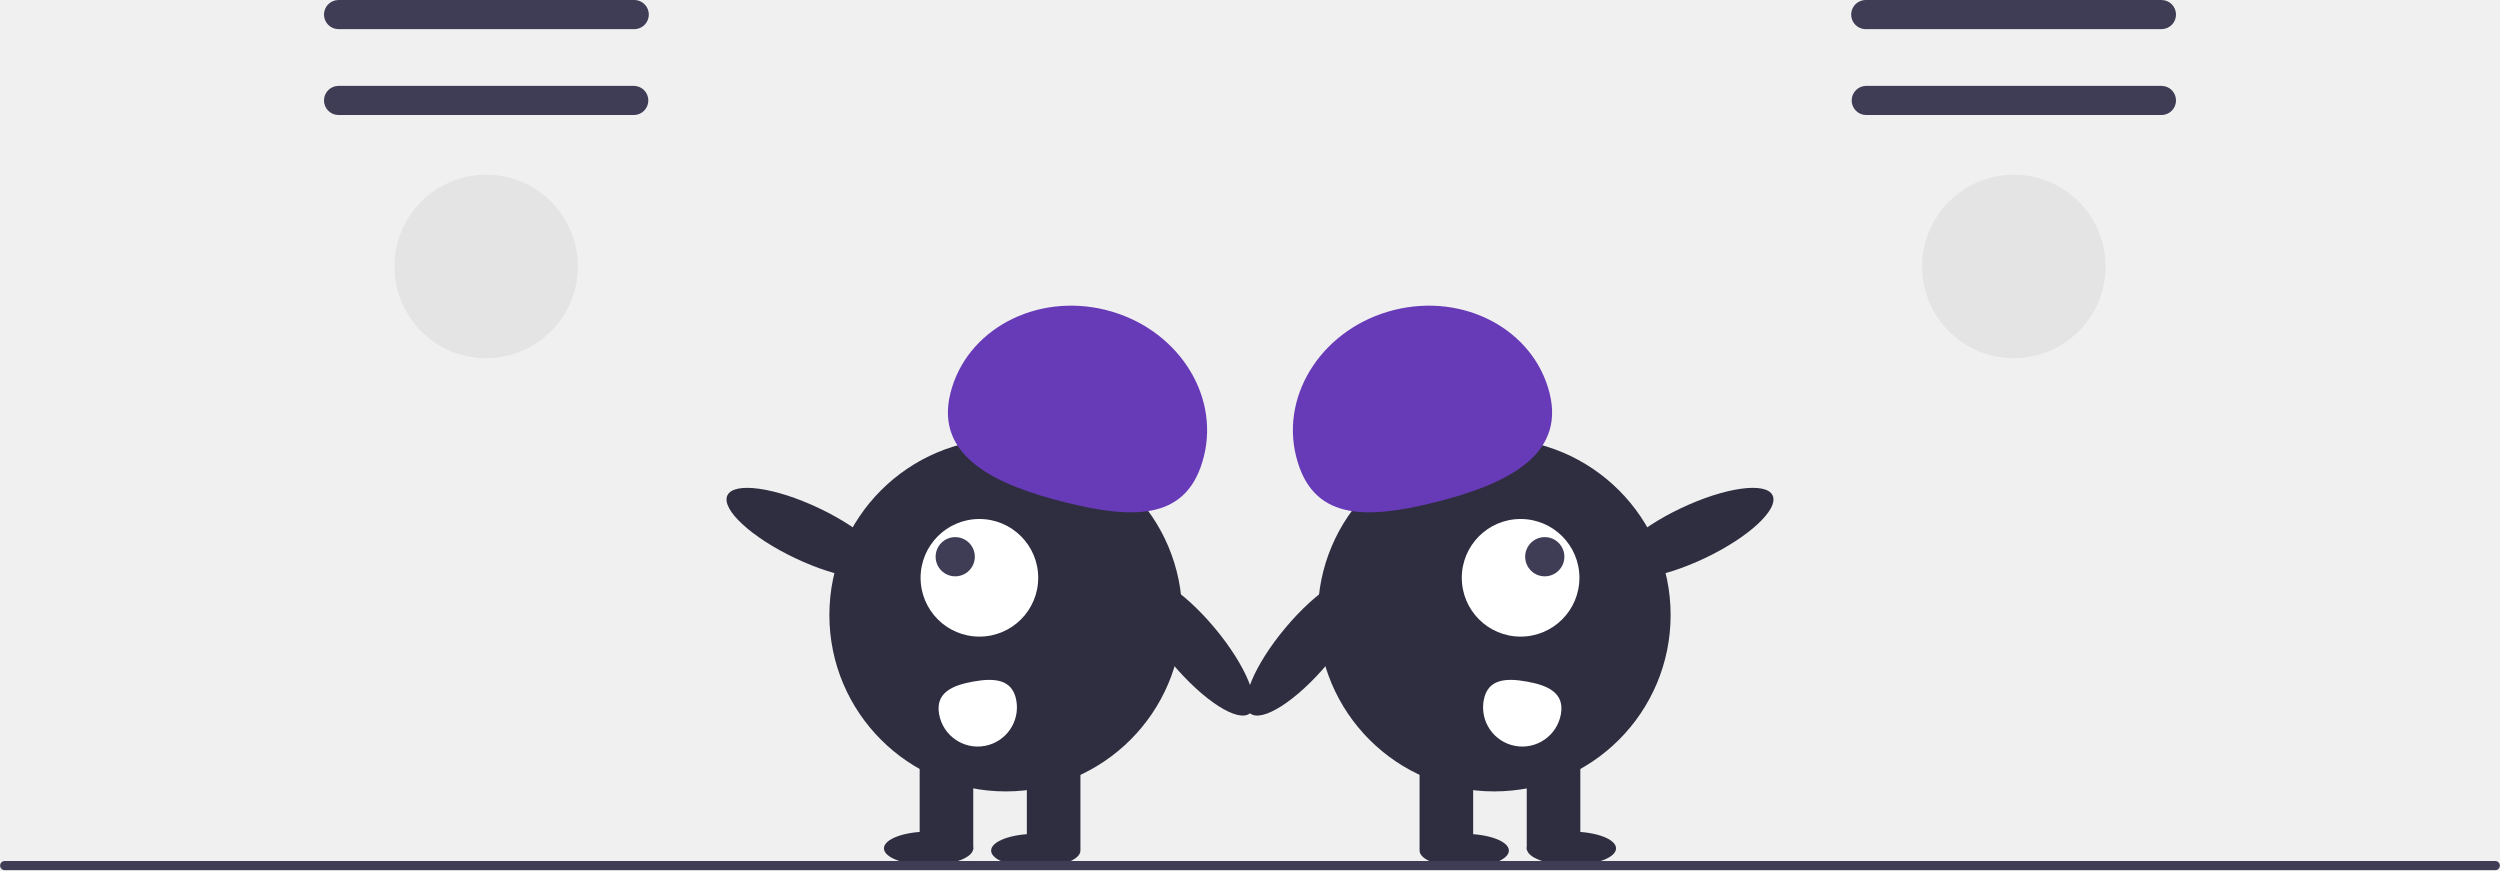
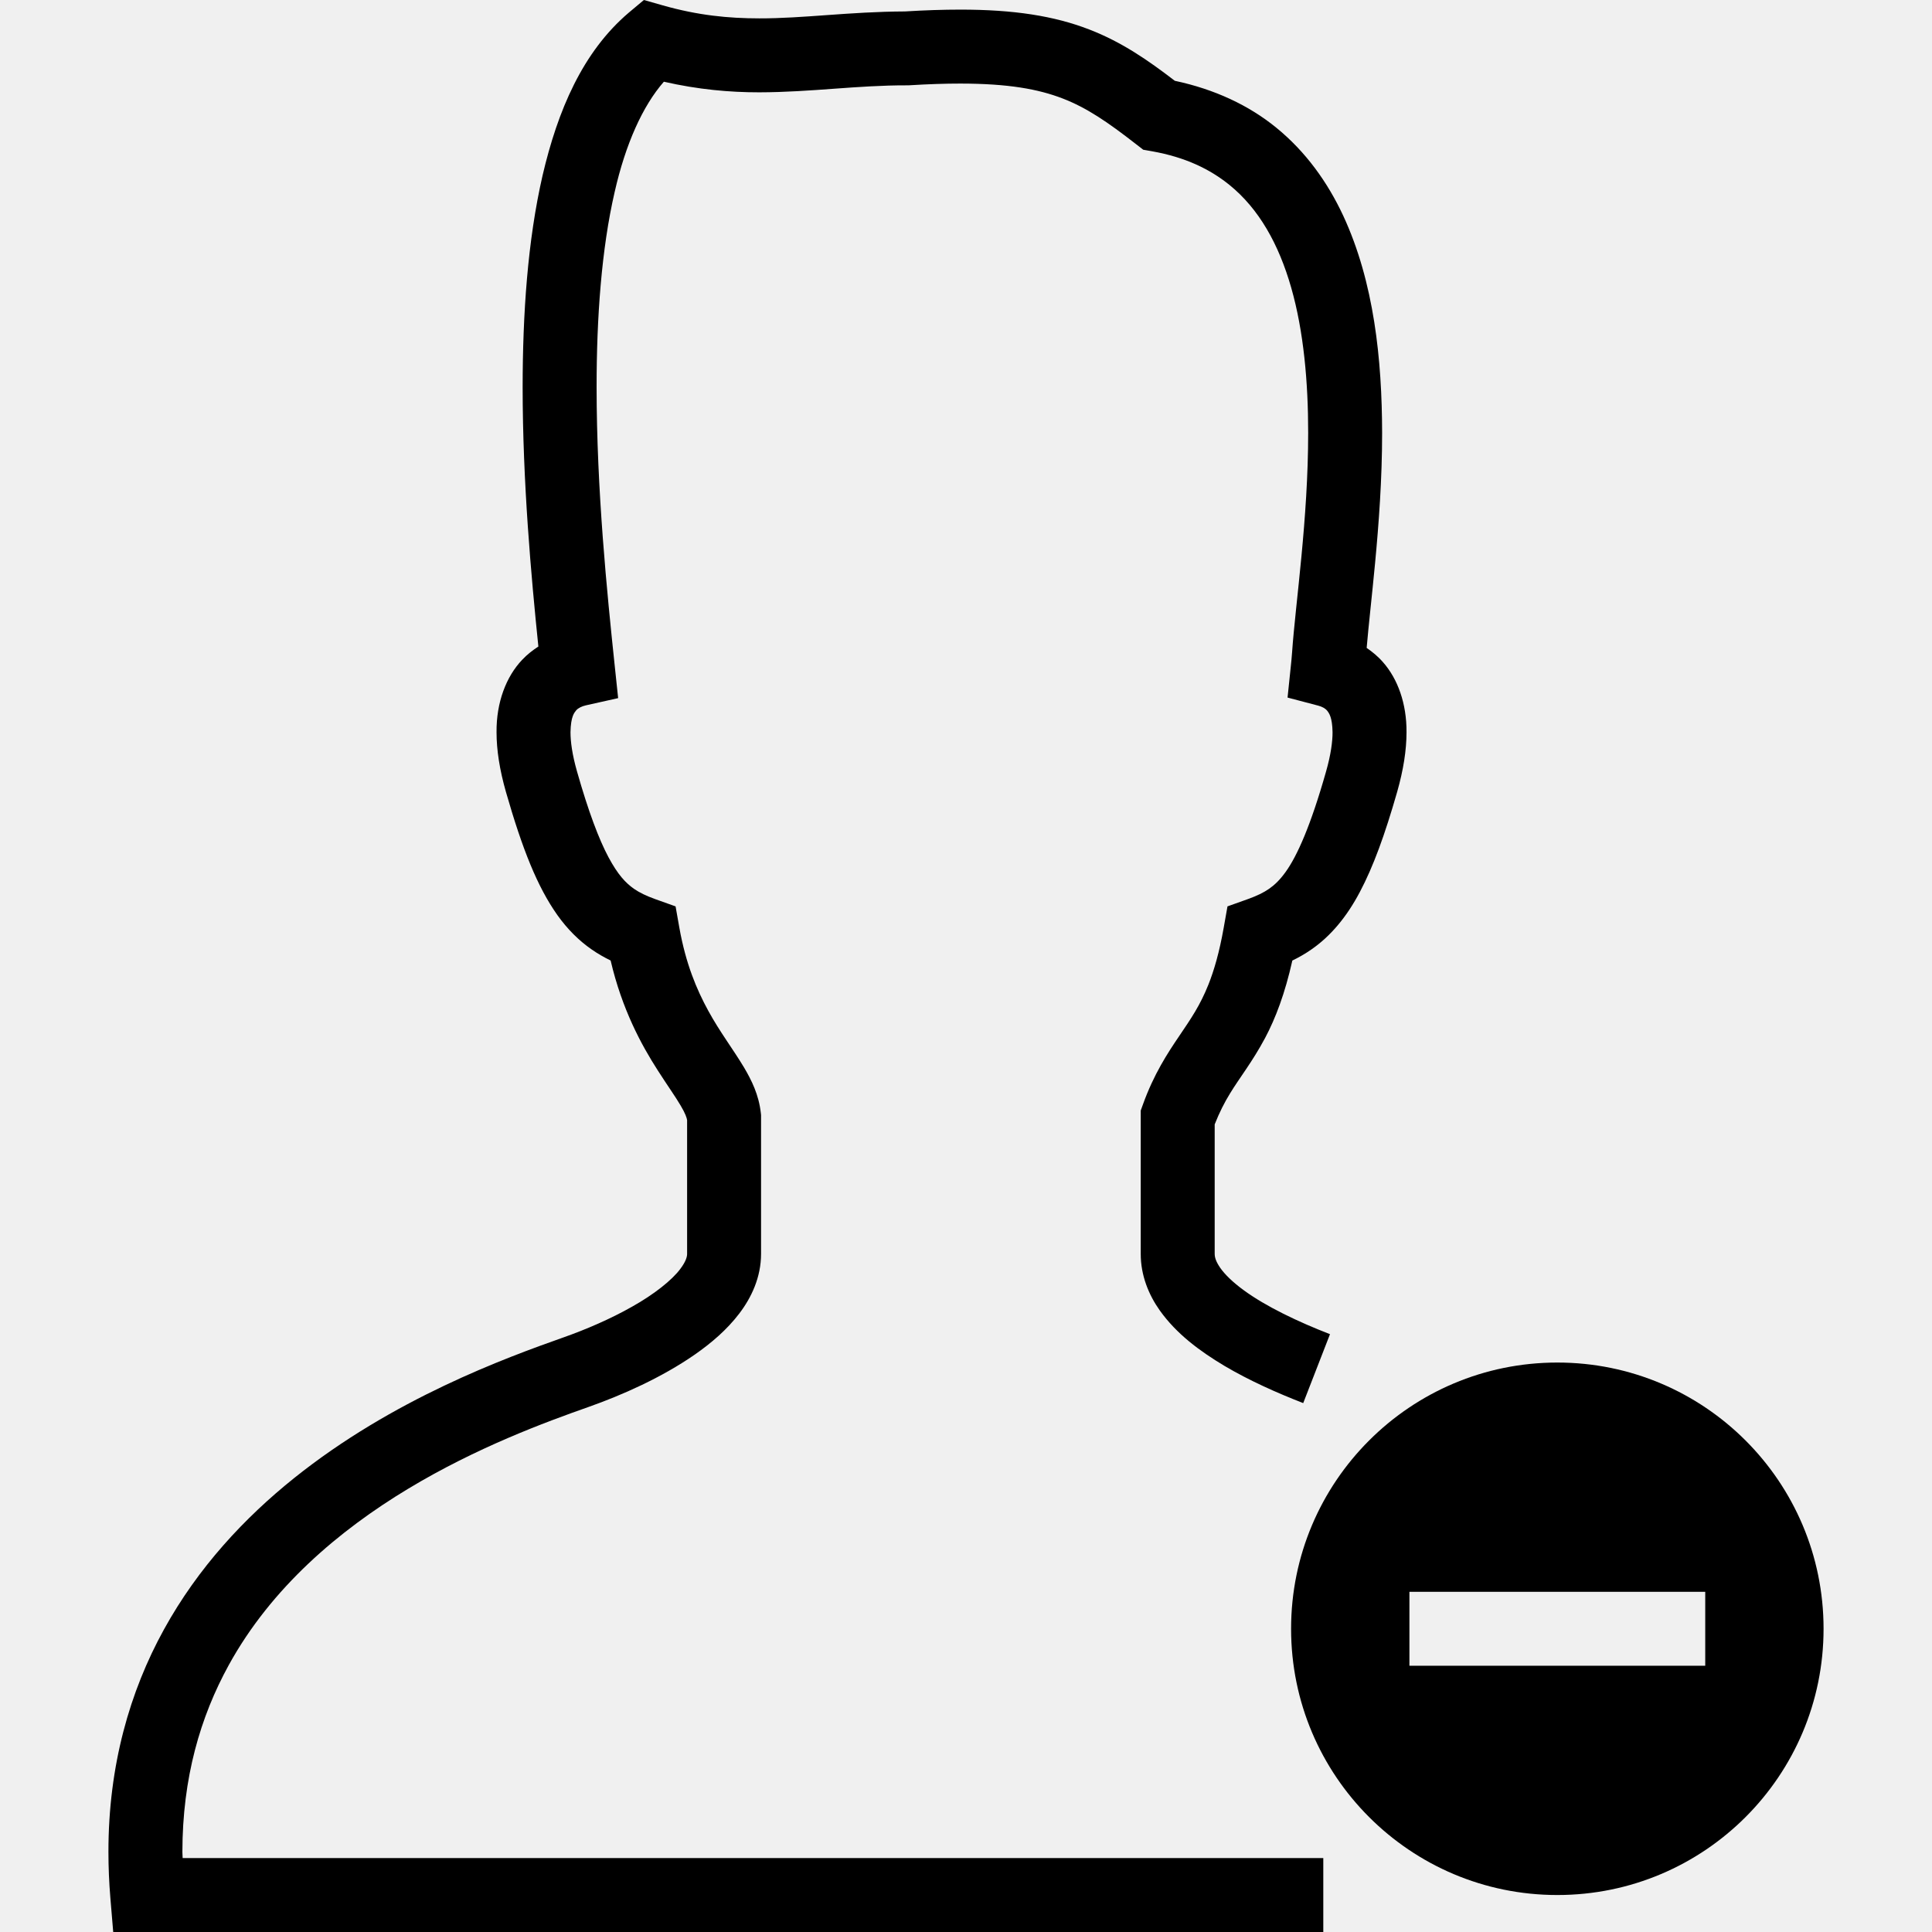
- <svg xmlns="http://www.w3.org/2000/svg" data-name="Layer 1" width="649.675" height="226.13" viewBox="0 0 649.675 226.13">
-   <path id="bcc0edba-f0dd-423b-bdfc-f2fa10ec70b3-2273" data-name="Path 680" d="M363.083,336.935a3.788,3.788,0,0,0,0,7.575H439.918a3.788,3.788,0,1,0,0-7.575Z" transform="translate(-275.1623 -336.9351)" fill="#3f3d56" />
-   <path id="fa56b25f-6ad1-4bb0-b587-f288aecf2229-2274" data-name="Path 681" d="M363.083,359.251a3.788,3.788,0,0,0,0,7.575H439.918a3.788,3.788,0,0,0,0-7.575Z" transform="translate(-275.1623 -336.9351)" fill="#3f3d56" />
-   <path id="b413f49f-a7ee-4528-83fd-849b3d17d98f-2275" data-name="Path 682" d="M401.501,430.025a23.841,23.841,0,1,1,23.841-23.842h0A23.869,23.869,0,0,1,401.501,430.025Z" transform="translate(-275.1623 -336.9351)" fill="#e4e4e4" />
-   <path id="ba255611-006f-40c2-b981-3cbda4cfa311-2276" data-name="Path 680" d="M760.083,336.935a3.788,3.788,0,1,0,0,7.575H836.918a3.788,3.788,0,0,0,0-7.575Z" transform="translate(-275.1623 -336.9351)" fill="#3f3d56" />
-   <path id="f7616677-88a5-4e4e-be2c-5696cf4c3e42-2277" data-name="Path 681" d="M760.083,359.251a3.788,3.788,0,0,0,0,7.575H836.918a3.788,3.788,0,0,0,0-7.575Z" transform="translate(-275.1623 -336.9351)" fill="#3f3d56" />
-   <path id="b0ec98cc-856e-42d0-b3d1-ea9b3df6bb16-2278" data-name="Path 682" d="M798.501,430.025a23.841,23.841,0,1,1,23.841-23.842h0A23.869,23.869,0,0,1,798.501,430.025Z" transform="translate(-275.1623 -336.9351)" fill="#e4e4e4" />
-   <ellipse cx="484.902" cy="475.492" rx="7.195" ry="22.919" transform="translate(-427.6749 372.9171) rotate(-64.62574)" fill="#2f2e41" />
-   <ellipse cx="585.287" cy="504.72" rx="7.195" ry="22.919" transform="translate(-462.6476 156.5308) rotate(-39.93837)" fill="#2f2e41" />
-   <circle cx="261.37" cy="159.826" r="45.839" fill="#2f2e41" />
-   <rect x="266.846" y="195.801" width="13.926" height="24.95" fill="#2f2e41" />
-   <rect x="238.994" y="195.801" width="13.926" height="24.95" fill="#2f2e41" />
-   <ellipse cx="269.167" cy="221.041" rx="11.605" ry="4.352" fill="#2f2e41" />
-   <ellipse cx="241.315" cy="220.461" rx="11.605" ry="4.352" fill="#2f2e41" />
-   <path d="M522.139,439.141c4.093-16.484,22.16-26.184,40.355-21.666s29.625,21.543,25.532,38.026-17.672,16.537-35.867,12.019S518.046,455.624,522.139,439.141Z" transform="translate(-275.1623 -336.9351)" fill="#673ab7" />
-   <circle cx="254.517" cy="150.154" r="15.283" fill="#fff" />
-   <circle cx="248.235" cy="144.676" r="5.094" fill="#3f3d56" />
-   <path d="M539.266,518.929a10.188,10.188,0,0,1-20.047,3.649h0l-.004-.02c-1.002-5.537,3.279-7.496,8.816-8.499S538.264,513.392,539.266,518.929Z" transform="translate(-275.1623 -336.9351)" fill="#fff" />
-   <ellipse cx="715.098" cy="475.492" rx="22.919" ry="7.195" transform="translate(-409.9374 15.37692) rotate(-25.37426)" fill="#2f2e41" />
-   <ellipse cx="614.713" cy="504.72" rx="22.919" ry="7.195" transform="translate(-442.0593 315.0959) rotate(-50.06163)" fill="#2f2e41" />
-   <circle cx="388.306" cy="159.826" r="45.839" fill="#2f2e41" />
-   <rect x="368.904" y="195.801" width="13.926" height="24.95" fill="#2f2e41" />
-   <rect x="396.755" y="195.801" width="13.926" height="24.95" fill="#2f2e41" />
-   <ellipse cx="380.509" cy="221.041" rx="11.605" ry="4.352" fill="#2f2e41" />
-   <ellipse cx="408.36" cy="220.461" rx="11.605" ry="4.352" fill="#2f2e41" />
-   <path d="M677.861,439.141c-4.093-16.484-22.16-26.184-40.355-21.666s-29.625,21.543-25.532,38.026,17.672,16.537,35.867,12.019S681.954,455.624,677.861,439.141Z" transform="translate(-275.1623 -336.9351)" fill="#673ab7" />
-   <circle cx="395.159" cy="150.154" r="15.283" fill="#fff" />
-   <circle cx="401.44" cy="144.676" r="5.094" fill="#3f3d56" />
-   <path d="M660.734,518.929a10.188,10.188,0,0,0,20.047,3.649h0l.004-.02c1.002-5.537-3.279-7.496-8.816-8.499S661.736,513.392,660.734,518.929Z" transform="translate(-275.1623 -336.9351)" fill="#fff" />
-   <path d="M923.647,563.065H276.353a1.191,1.191,0,0,1,0-2.381H923.647a1.191,1.191,0,0,1,0,2.381Z" transform="translate(-275.1623 -336.9351)" fill="#3f3d56" />
+ <svg xmlns="http://www.w3.org/2000/svg" height="800px" width="800px" version="1.1" id="_x32_" viewBox="0 0 512 512" xml:space="preserve">
+   <style type="text/css">
+ 	.st0{fill:#000000;}
+ </style>
+   <g>
+     <path class="st0" d="M48.334,490.794c0.016-19.684,4.755-35.814,12.292-49.534c11.289-20.533,29.242-35.692,47.474-46.686   c18.217-10.994,36.453-17.692,47.818-21.697c8.954-3.168,19.354-7.755,28.212-13.902c4.429-3.093,8.506-6.577,11.783-10.871   c3.235-4.241,5.772-9.623,5.776-15.825c0-9.149,0-20.579,0-36.258v-0.505l-0.054-0.506c-0.532-4.9-2.481-8.766-4.444-12.096   c-3.012-5.023-6.4-9.394-9.497-15.059c-3.085-5.643-5.96-12.456-7.667-22.049l-0.992-5.604l-5.359-1.914   c-2.45-0.88-4.203-1.73-5.681-2.756c-2.174-1.546-4.188-3.613-6.744-8.368c-2.519-4.723-5.286-11.996-8.322-22.669   c-1.305-4.555-1.741-8-1.741-10.442c0.076-4.196,1.007-5.183,1.516-5.819c0.544-0.612,1.512-1.079,2.588-1.317l8.521-1.906   l-0.915-8.682c-2.009-19.048-4.792-46.532-4.792-73.734c-0.008-18.382,1.298-36.626,4.778-51.685   c2.886-12.717,7.415-22.822,13.049-29.253c9.053,2.066,17.436,2.817,25.269,2.81c13.815-0.03,25.88-1.884,39.167-1.853h0.314   l0.333-0.015c4.98-0.306,9.436-0.452,13.436-0.452c12.754,0.007,20.705,1.462,27.159,3.95c6.446,2.488,11.966,6.278,19.43,12.089   l1.922,1.492l2.392,0.421c8.754,1.569,15.24,4.686,20.472,8.919c7.798,6.323,13.05,15.656,16.361,27.232   c3.3,11.53,4.502,25.05,4.49,38.486c0.004,11.316-0.823,22.569-1.776,32.621c-0.952,10.076-2.028,18.872-2.503,25.732v-0.024   c-0.084,1.218-0.191,2.266-0.314,3.446l-0.869,8.352l8.119,2.136c1.037,0.275,1.857,0.72,2.373,1.332   c0.49,0.636,1.374,1.738,1.432,5.735c0.004,2.442-0.432,5.887-1.73,10.427c-4.038,14.248-7.655,22.378-10.729,26.612   c-1.543,2.136-2.867,3.384-4.345,4.425c-1.478,1.026-3.23,1.876-5.68,2.756l-5.359,1.914l-0.992,5.604   c-1.167,6.606-2.572,11.369-4.054,15.105c-2.235,5.589-4.636,9.049-7.728,13.62c-3.062,4.509-6.753,10.121-9.635,18.168   l-0.582,1.608v1.714c0,15.679,0,27.109,0,36.258c-0.012,5.719,2.128,10.895,5.049,15.006c4.432,6.209,10.523,10.733,17.141,14.691   c6.634,3.92,13.904,7.15,20.87,9.861l7.097-18.266h-0.004c-8.406-3.246-17.007-7.358-22.818-11.622   c-2.909-2.105-5.072-4.234-6.263-5.949c-1.213-1.761-1.462-2.832-1.473-3.721c0-8.743,0-19.675,0-34.305   c1.263-3.193,2.583-5.796,4.076-8.215c2.526-4.15,5.891-8.344,9.267-14.653c2.802-5.26,5.302-11.882,7.235-20.548   c1.7-0.827,3.395-1.784,5.049-2.94c5.068-3.499,9.356-8.598,12.862-15.266c3.545-6.699,6.603-15.098,9.864-26.474   c1.677-5.91,2.48-11.094,2.484-15.809c0.057-7.579-2.316-14.148-6.232-18.582c-1.366-1.569-2.844-2.756-4.33-3.782   c0.494-5.834,1.386-13.574,2.232-22.5c0.98-10.358,1.864-22.202,1.864-34.467c-0.038-19.408-2.105-39.902-10.316-57.587   c-4.119-8.82-9.888-16.934-17.77-23.342c-7.262-5.918-16.33-10.16-26.849-12.395c-7.14-5.474-14.052-10.267-22.669-13.597   c-9.302-3.605-20.039-5.274-34.221-5.266c-4.479,0-9.321,0.16-14.623,0.482C225.024,3.1,212.901,4.9,201.2,4.869   c-8.169-0.008-16.223-0.789-25.56-3.446L170.637,0l-3.985,3.338c-12.26,10.412-18.841,25.93-22.868,43.171   c-3.977,17.318-5.267,36.786-5.278,56.087c0.004,25.188,2.254,50.069,4.168,68.742c-1.458,0.949-2.91,2.044-4.283,3.506   c-4.226,4.426-6.876,11.27-6.802,19.209c0.004,4.716,0.807,9.915,2.491,15.825c4.356,15.151,8.296,25.08,13.62,32.614   c2.66,3.744,5.746,6.806,9.099,9.126c1.646,1.148,3.33,2.098,5.022,2.924c3.036,12.969,8.146,22.37,12.529,29.176   c2.465,3.851,4.644,6.913,5.99,9.202c1.29,2.144,1.673,3.369,1.75,3.928c0,15.228,0,26.451,0,35.431   c0.004,0.713-0.276,1.968-1.791,3.982c-2.198,2.978-6.99,6.775-12.736,9.991c-5.734,3.269-12.36,6.102-18.16,8.146   c-15.614,5.528-45.238,16.315-71.467,37.315c-13.114,10.511-25.424,23.664-34.478,40.094   c-9.057,16.414-14.742,36.104-14.723,58.988c0,3.973,0.168,8.054,0.517,12.226l0.75,8.98h320.684v-19.599H48.404   C48.396,491.874,48.334,491.314,48.334,490.794z" />
+     <path class="st0" d="M412.708,361.088c-38.968,0-70.556,31.588-70.556,70.556c0,38.968,31.588,70.556,70.556,70.556   c38.968,0,70.556-31.588,70.556-70.556C483.264,392.676,451.676,361.088,412.708,361.088z M451.906,441.444H373.51v-19.599h78.396   V441.444z" />
+   </g>
</svg>
